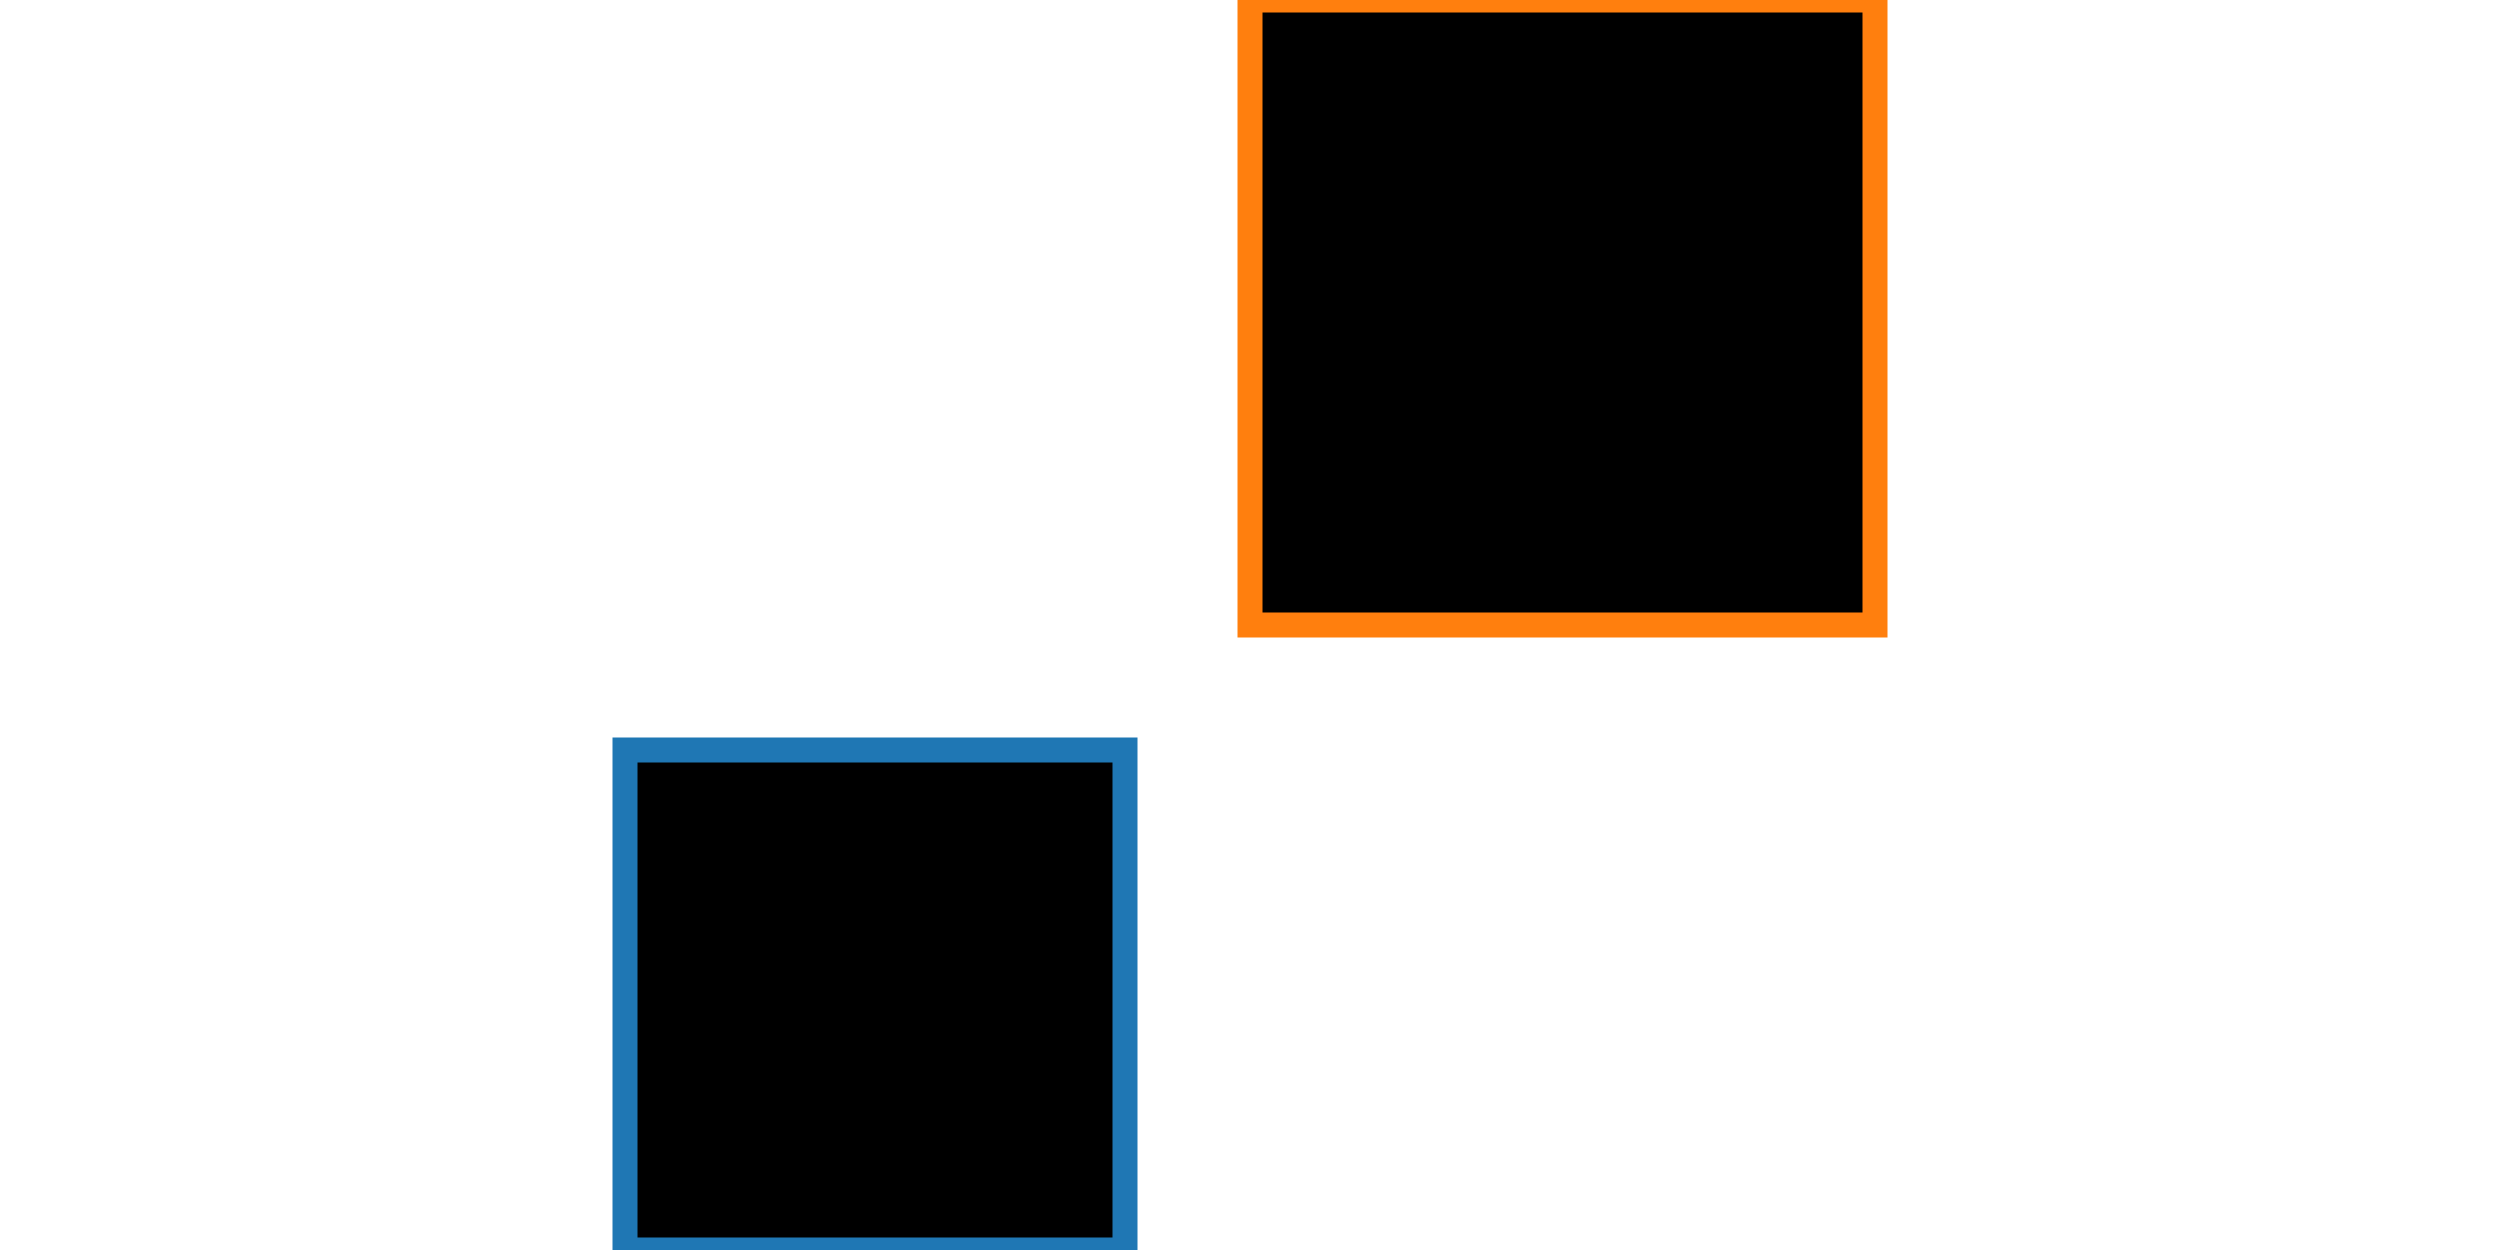
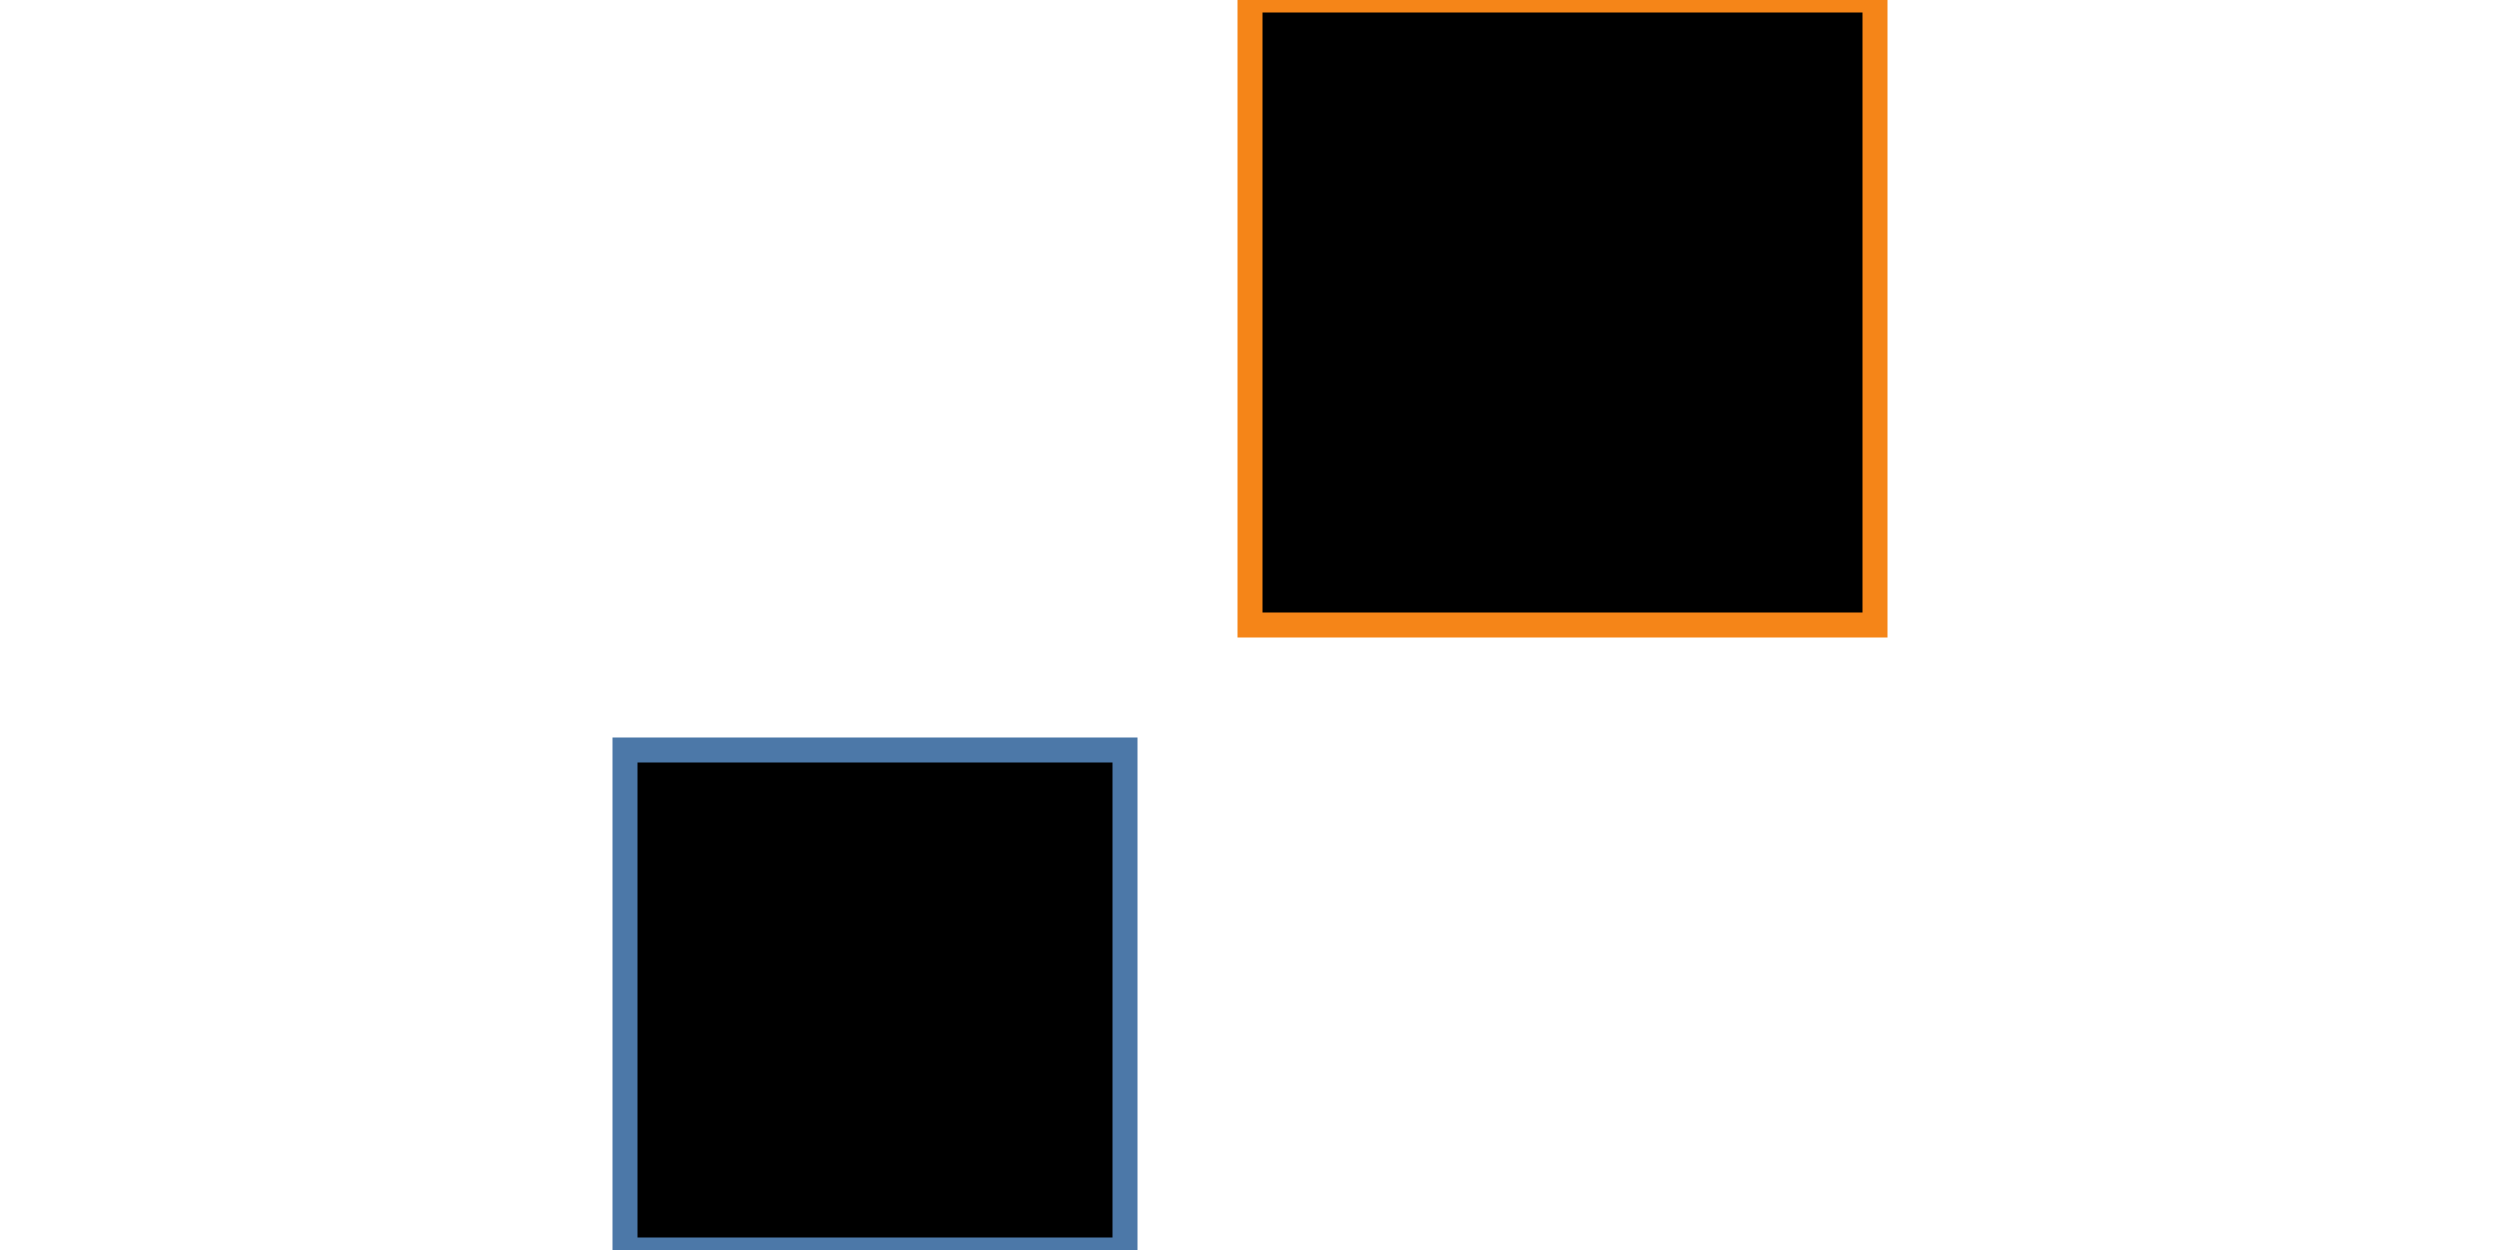
<svg xmlns="http://www.w3.org/2000/svg" height="100" width="200">
  <g>
    <defs>
      <clipPath id="my_rect_layer_clip_path">
        <rect height="100" width="200" x="0" y="0" />
      </clipPath>
    </defs>
    <g height="100" width="200">
      <g clip-path="url(#my_rect_layer_clip_path)" transform="translate(0,0)">
-         <rect height="40" opacity="1" stroke="rgb(31, 119, 180)" stroke-width="2" width="40" x="50" y="60" />
-         <rect height="50" opacity="1" stroke="rgb(255, 127, 14)" stroke-width="2" width="50" x="100" y="0" />
+         <rect height="40" opacity="1" stroke="rgb(76, 120, 168)" stroke-width="2" width="40" x="50" y="60" />
+         <rect height="50" opacity="1" stroke="rgb(245, 133, 24)" stroke-width="2" width="50" x="100" y="0" />
      </g>
    </g>
  </g>
</svg>
